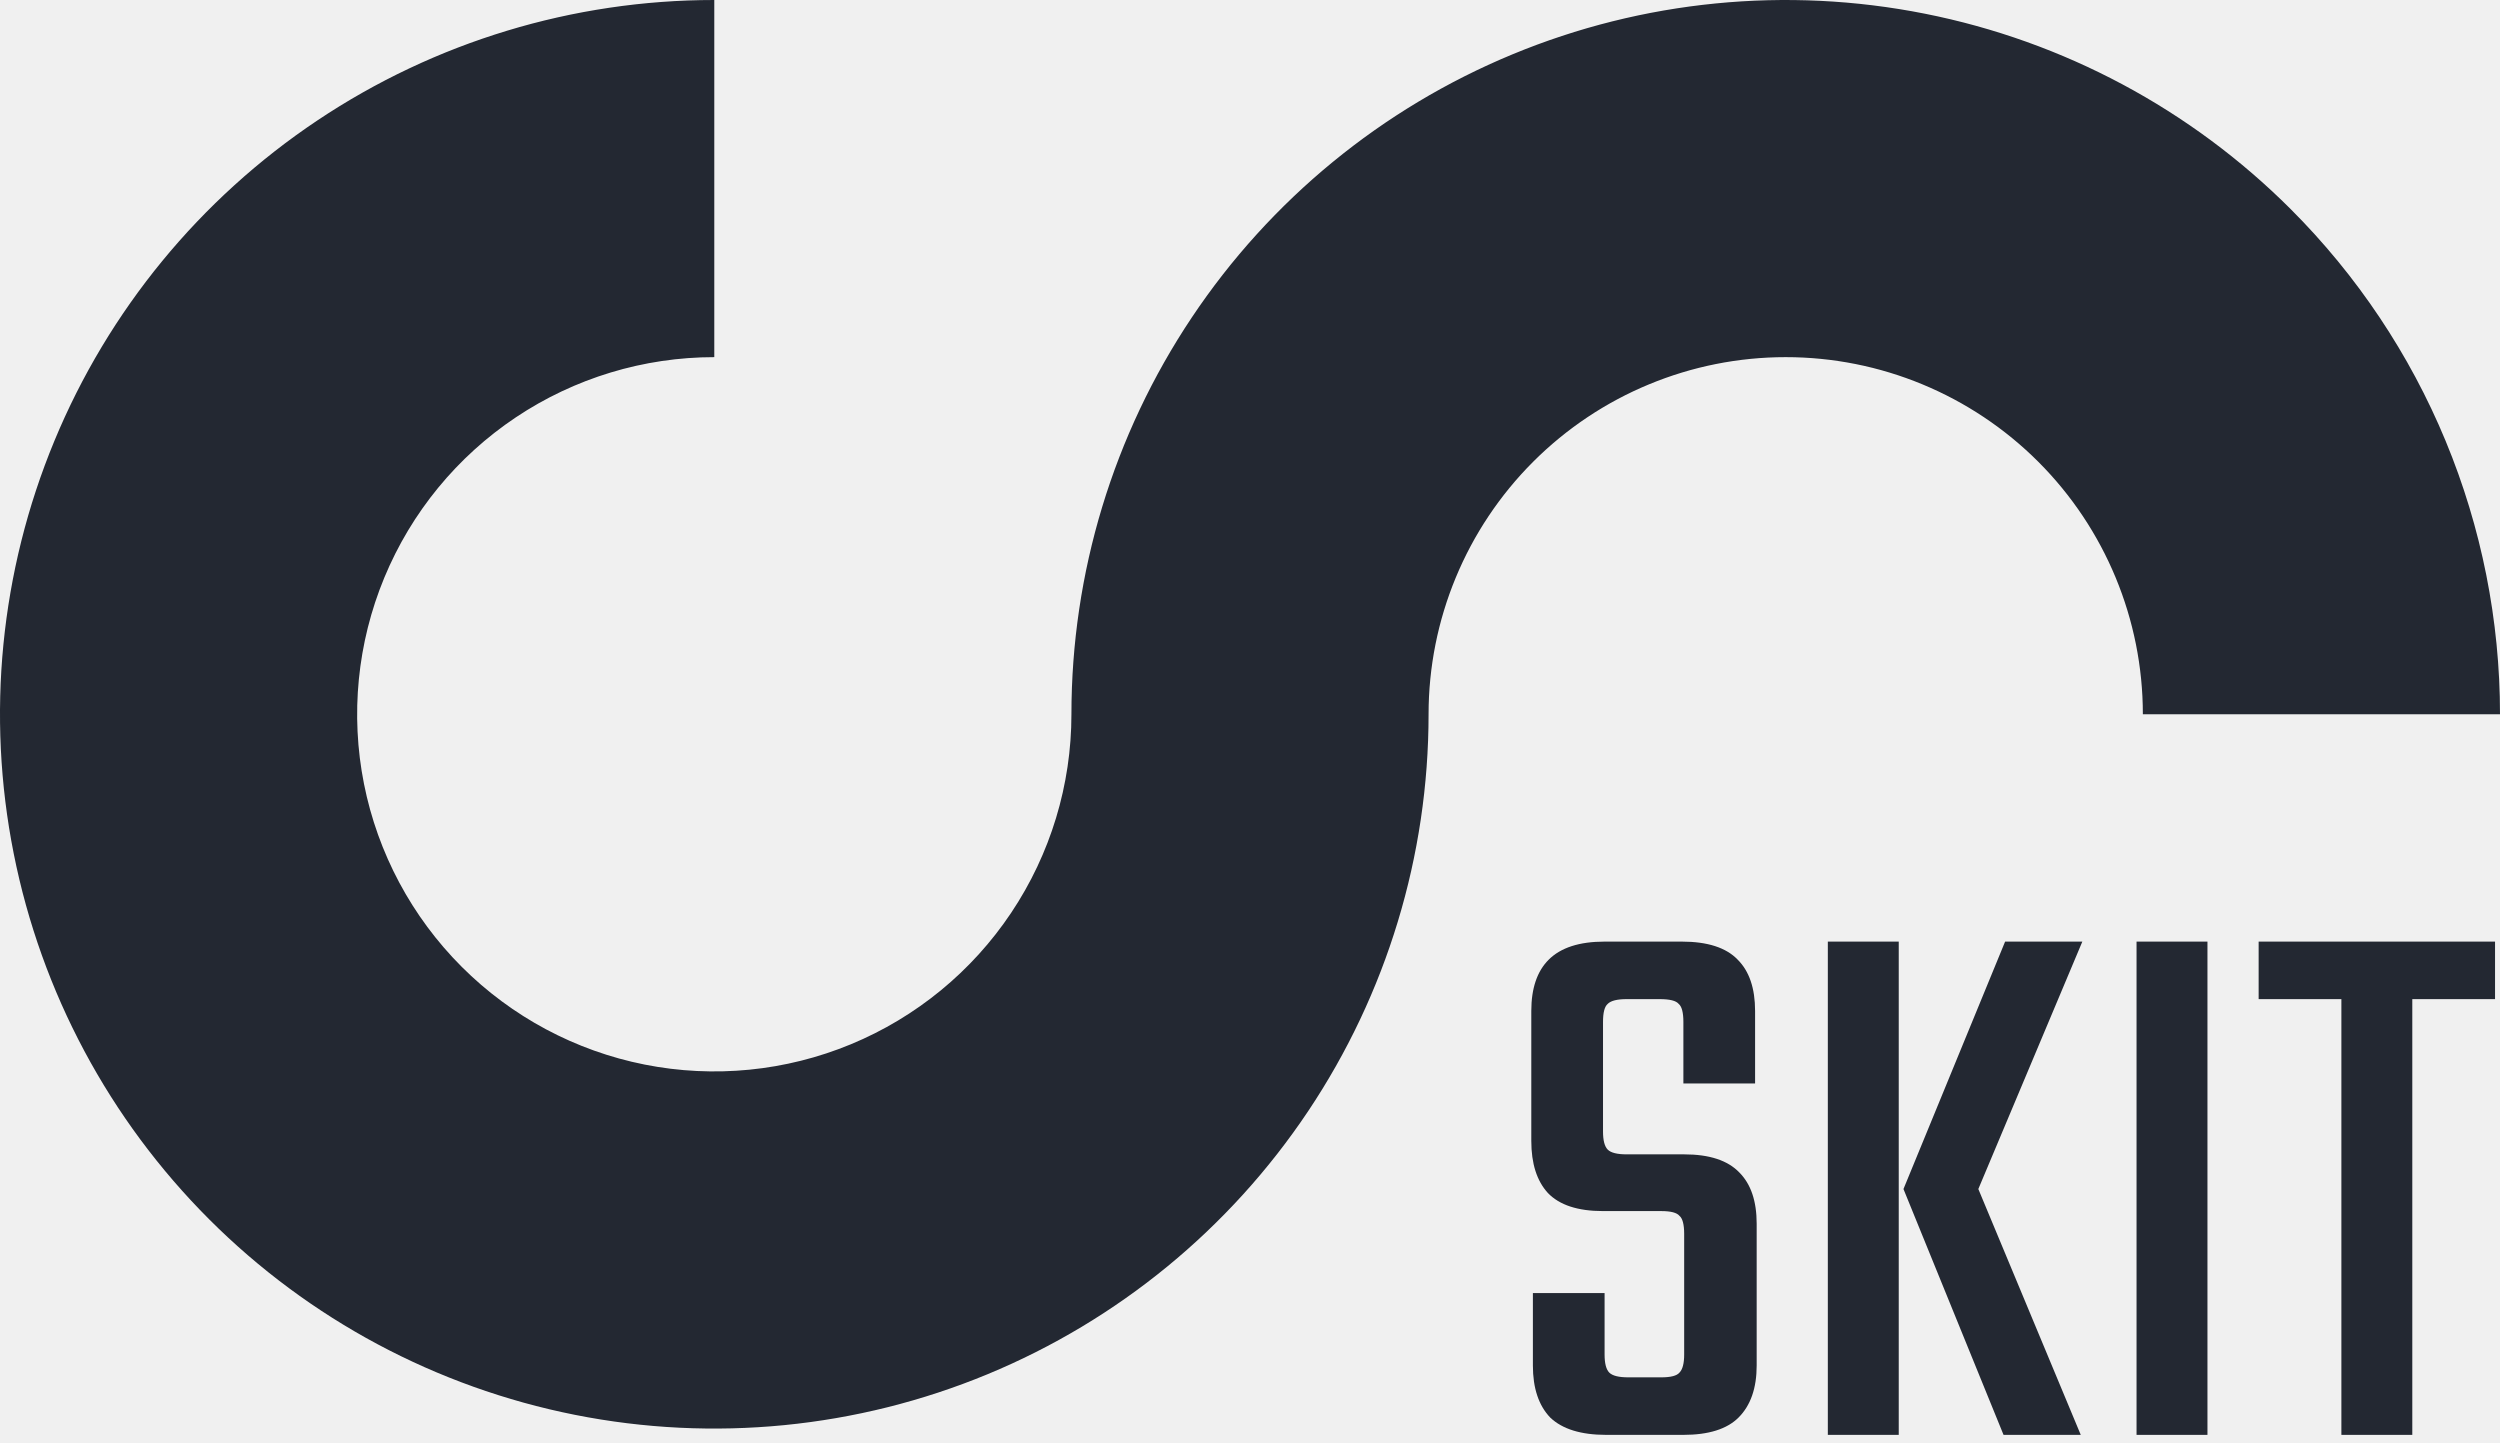
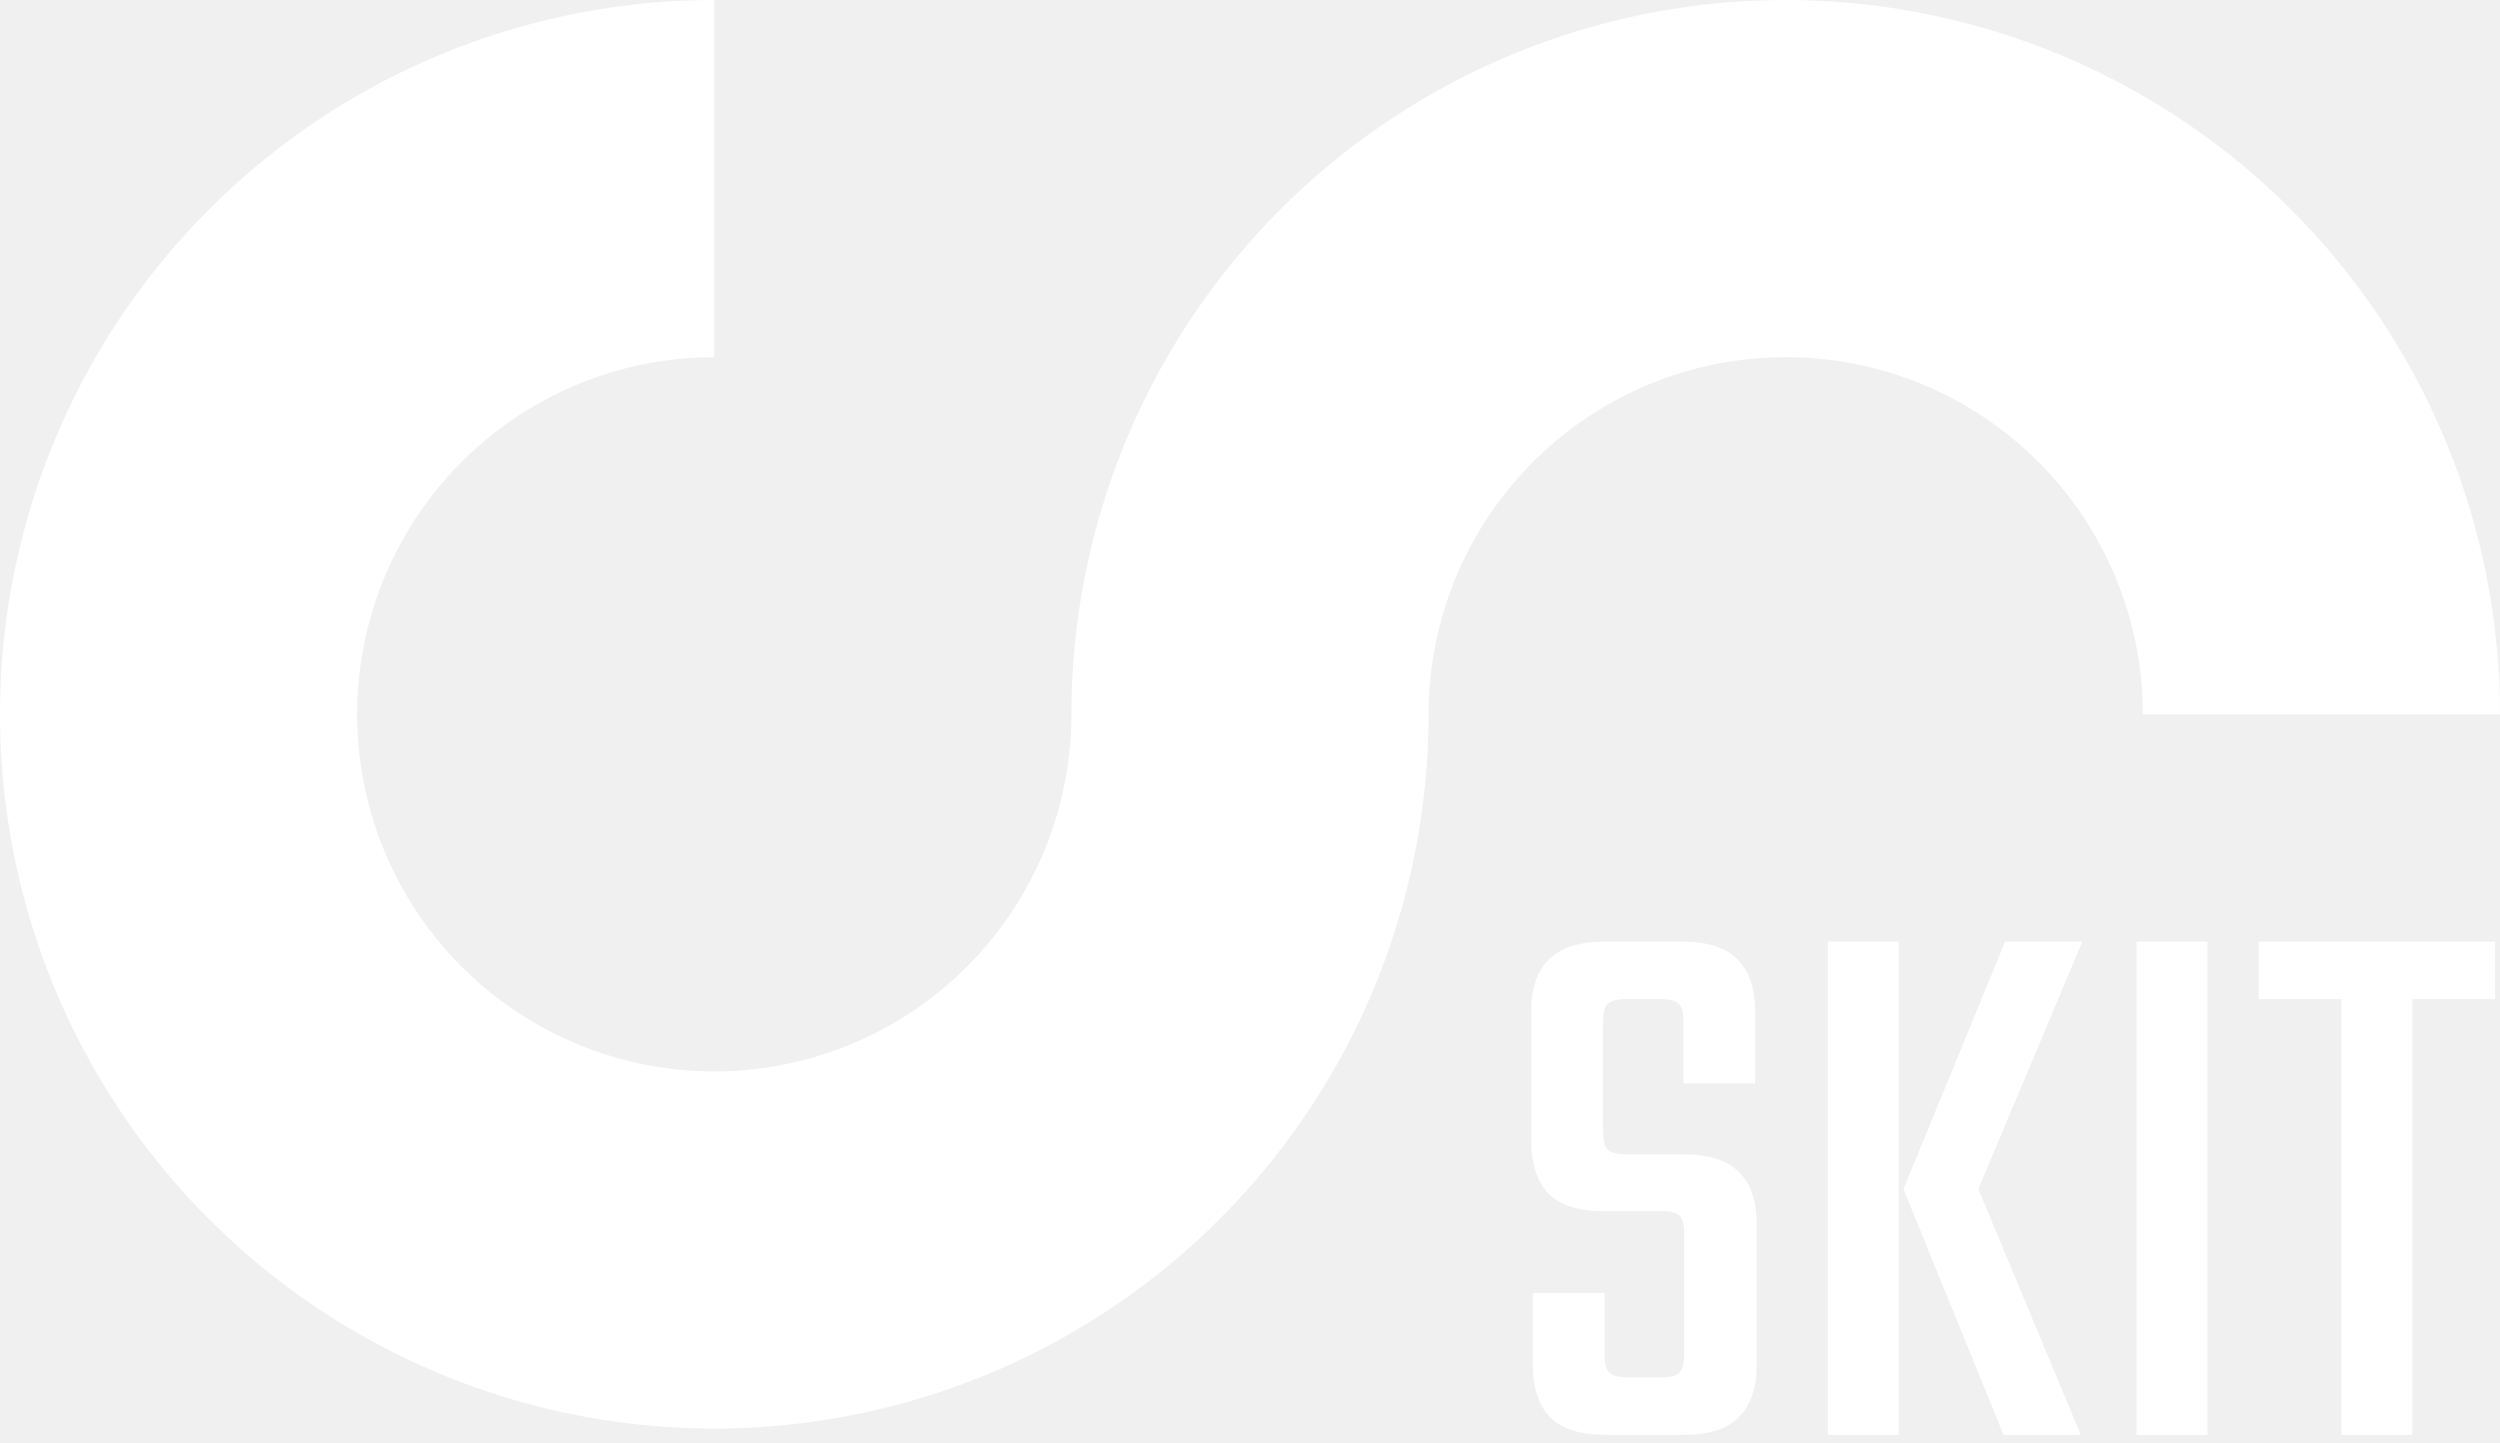
<svg xmlns="http://www.w3.org/2000/svg" width="175" height="101" viewBox="0 0 175 101" fill="none">
-   <path d="M160.35 14.64C153.357 7.649 144.448 2.888 134.749 0.96C125.051 -0.968 114.998 0.023 105.863 3.808C96.727 7.593 88.919 14.001 83.426 22.223C77.932 30.445 75 40.112 75 50C75 54.944 73.534 59.778 70.787 63.889C68.04 68.001 64.135 71.205 59.567 73.097C54.999 74.989 49.972 75.484 45.123 74.52C40.273 73.555 35.819 71.174 32.322 67.678C28.826 64.181 26.445 59.727 25.48 54.877C24.516 50.028 25.011 45.001 26.903 40.433C28.795 35.865 32 31.96 36.111 29.213C40.222 26.466 45.056 25 50 25V0C40.111 0 30.444 2.932 22.221 8.427C13.999 13.921 7.59 21.73 3.806 30.866C0.022 40.002 -0.969 50.056 0.961 59.755C2.89 69.454 7.652 78.363 14.645 85.355C21.637 92.348 30.547 97.11 40.245 99.039C49.945 100.969 59.998 99.978 69.134 96.194C78.27 92.41 86.079 86.001 91.573 77.778C97.068 69.556 100 59.889 100 50C100 43.37 102.634 37.011 107.322 32.322C112.011 27.634 118.37 25 125 25C131.63 25 137.989 27.634 142.678 32.322C147.366 37.011 150 43.37 150 50H175C175 43.433 173.706 36.93 171.192 30.863C168.679 24.796 164.994 19.283 160.35 14.64Z" fill="#232832" />
-   <path d="M163.897 66.574H168.861V100.441H163.897V66.574ZM174.653 65.912V69.939H158.105V65.912H174.653Z" fill="#232832" />
-   <path d="M149.558 65.912H154.522V100.441H149.558V65.912Z" fill="#232832" />
-   <path d="M133.243 83.232H138.483L145.653 100.441H140.248L133.243 83.232ZM138.483 83.232H133.243L140.358 65.912H145.764L138.483 83.232ZM127.948 65.912H132.912V100.441H127.948V65.912Z" fill="#232832" />
-   <path d="M117.892 94.815V86.376C117.892 85.714 117.782 85.291 117.561 85.107C117.377 84.886 116.954 84.776 116.292 84.776H112.211C110.446 84.776 109.159 84.353 108.35 83.507C107.578 82.662 107.191 81.448 107.191 79.867V70.766C107.191 69.185 107.596 67.99 108.405 67.181C109.251 66.335 110.556 65.912 112.321 65.912H117.727C119.528 65.912 120.834 66.335 121.643 67.181C122.452 67.99 122.856 69.185 122.856 70.766V75.841H117.837V71.538C117.837 70.876 117.727 70.453 117.506 70.27C117.322 70.049 116.881 69.939 116.182 69.939H113.866C113.204 69.939 112.762 70.049 112.542 70.27C112.321 70.453 112.211 70.876 112.211 71.538V79.205C112.211 79.83 112.321 80.253 112.542 80.474C112.762 80.694 113.204 80.805 113.866 80.805H117.892C119.657 80.805 120.944 81.228 121.753 82.073C122.562 82.882 122.967 84.077 122.967 85.659V95.587C122.967 97.168 122.544 98.382 121.698 99.228C120.889 100.036 119.602 100.441 117.837 100.441H112.431C110.666 100.441 109.361 100.036 108.515 99.228C107.706 98.382 107.302 97.168 107.302 95.587V90.513H112.321V94.815C112.321 95.44 112.431 95.863 112.652 96.084C112.873 96.304 113.314 96.414 113.976 96.414H116.292C116.954 96.414 117.377 96.304 117.561 96.084C117.782 95.863 117.892 95.44 117.892 94.815Z" fill="#232832" />
+   <path d="M160.35 14.64C153.357 7.649 144.448 2.888 134.749 0.96C125.051 -0.968 114.998 0.023 105.863 3.808C96.727 7.593 88.919 14.001 83.426 22.223C77.932 30.445 75 40.112 75 50C75 54.944 73.534 59.778 70.787 63.889C68.04 68.001 64.135 71.205 59.567 73.097C54.999 74.989 49.972 75.484 45.123 74.52C40.273 73.555 35.819 71.174 32.322 67.678C28.826 64.181 26.445 59.727 25.48 54.877C24.516 50.028 25.011 45.001 26.903 40.433C28.795 35.865 32 31.96 36.111 29.213C40.222 26.466 45.056 25 50 25V0C40.111 0 30.444 2.932 22.221 8.427C13.999 13.921 7.59 21.73 3.806 30.866C0.022 40.002 -0.969 50.056 0.961 59.755C2.89 69.454 7.652 78.363 14.645 85.355C21.637 92.348 30.547 97.11 40.245 99.039C49.945 100.969 59.998 99.978 69.134 96.194C78.27 92.41 86.079 86.001 91.573 77.778C97.068 69.556 100 59.889 100 50C100 43.37 102.634 37.011 107.322 32.322C112.011 27.634 118.37 25 125 25C131.63 25 137.989 27.634 142.678 32.322C147.366 37.011 150 43.37 150 50H175C175 43.433 173.706 36.93 171.192 30.863C168.679 24.796 164.994 19.283 160.35 14.64Z" fill="#ffffff" />
+   <path d="M163.897 66.574H168.861V100.441H163.897V66.574ZM174.653 65.912V69.939H158.105V65.912H174.653Z" fill="#ffffff" />
+   <path d="M149.558 65.912H154.522V100.441H149.558V65.912Z" fill="#ffffff" />
+   <path d="M133.243 83.232H138.483L145.653 100.441H140.248L133.243 83.232ZM138.483 83.232H133.243L140.358 65.912H145.764L138.483 83.232ZM127.948 65.912H132.912V100.441H127.948V65.912Z" fill="#ffffff" />
+   <path d="M117.892 94.815V86.376C117.892 85.714 117.782 85.291 117.561 85.107C117.377 84.886 116.954 84.776 116.292 84.776H112.211C110.446 84.776 109.159 84.353 108.35 83.507C107.578 82.662 107.191 81.448 107.191 79.867V70.766C107.191 69.185 107.596 67.99 108.405 67.181C109.251 66.335 110.556 65.912 112.321 65.912H117.727C119.528 65.912 120.834 66.335 121.643 67.181C122.452 67.99 122.856 69.185 122.856 70.766V75.841H117.837V71.538C117.837 70.876 117.727 70.453 117.506 70.27C117.322 70.049 116.881 69.939 116.182 69.939H113.866C113.204 69.939 112.762 70.049 112.542 70.27C112.321 70.453 112.211 70.876 112.211 71.538V79.205C112.211 79.83 112.321 80.253 112.542 80.474C112.762 80.694 113.204 80.805 113.866 80.805H117.892C119.657 80.805 120.944 81.228 121.753 82.073C122.562 82.882 122.967 84.077 122.967 85.659V95.587C122.967 97.168 122.544 98.382 121.698 99.228C120.889 100.036 119.602 100.441 117.837 100.441H112.431C110.666 100.441 109.361 100.036 108.515 99.228C107.706 98.382 107.302 97.168 107.302 95.587V90.513H112.321V94.815C112.321 95.44 112.431 95.863 112.652 96.084C112.873 96.304 113.314 96.414 113.976 96.414H116.292C116.954 96.414 117.377 96.304 117.561 96.084C117.782 95.863 117.892 95.44 117.892 94.815Z" fill="#ffffff" />
</svg>
